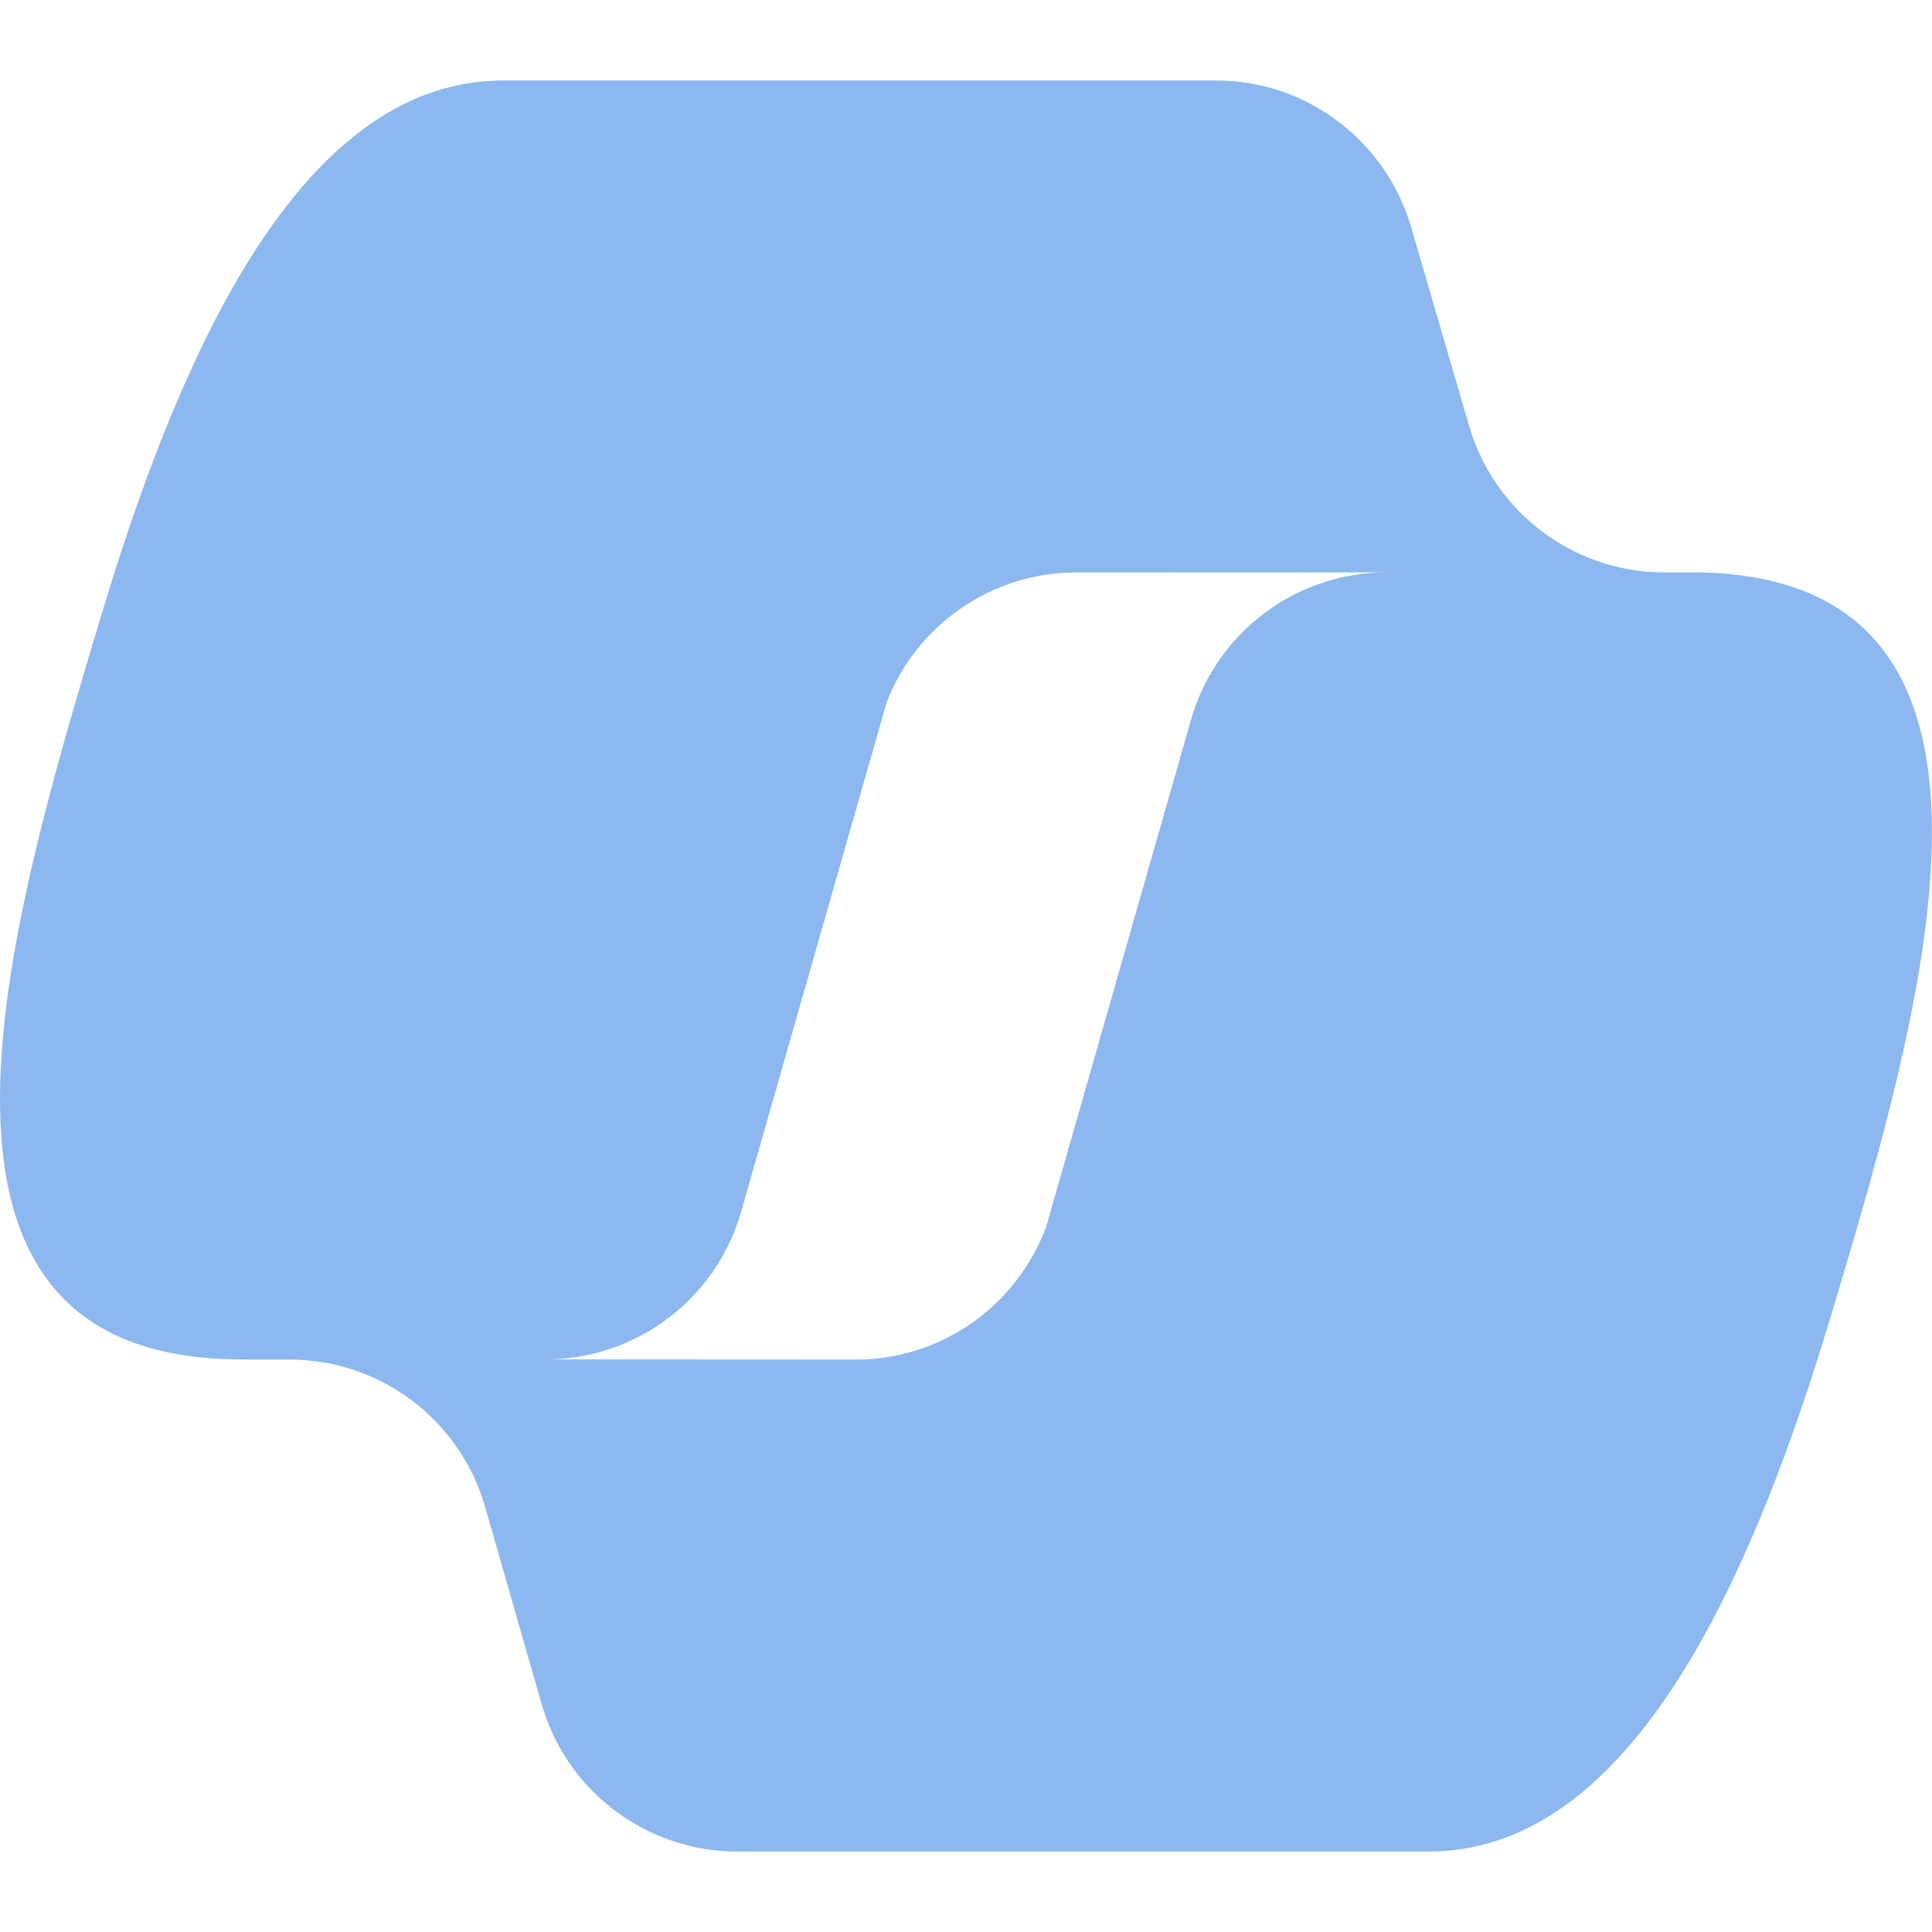
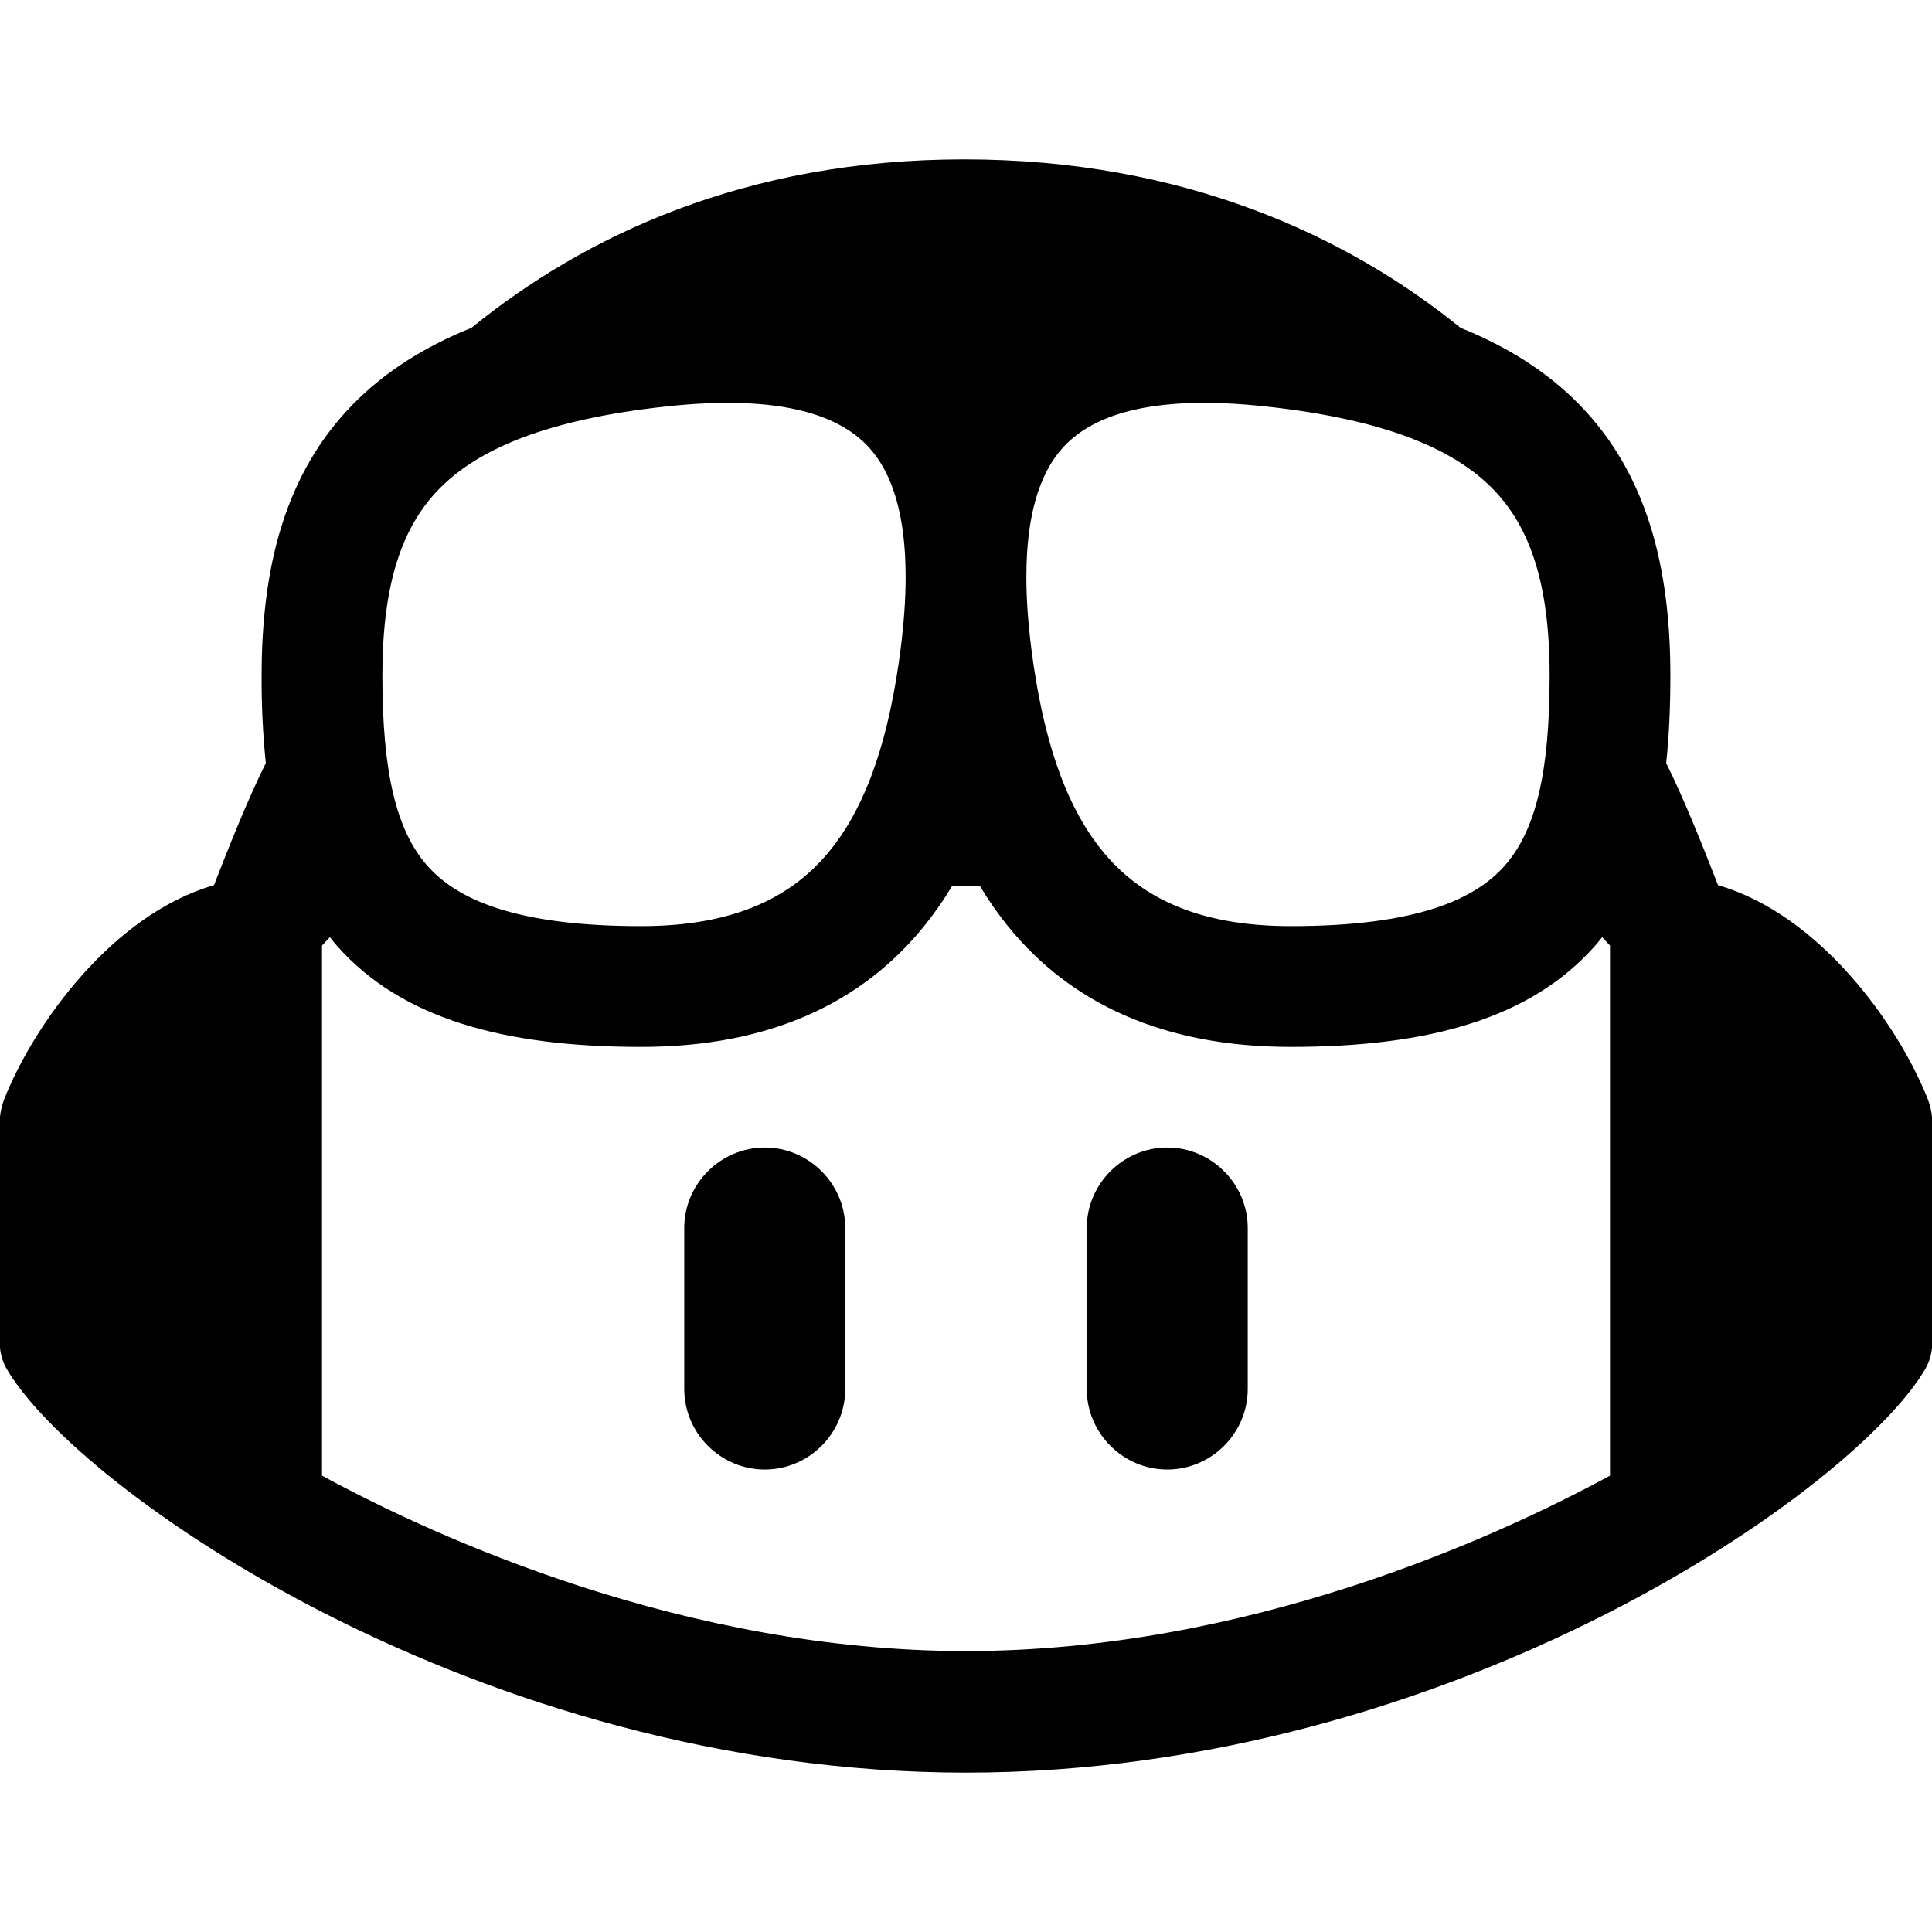
- <svg xmlns="http://www.w3.org/2000/svg" fill="#8cb8ef" fill-rule="evenodd" height="1em" style="flex:none;line-height:1" viewBox="0 0 24 24" width="1em">
-   <path d="M9 23l.073-.001a2.53 2.53 0 01-2.347-1.838l-.697-2.433a2.529 2.529 0 00-2.426-1.839h-.497l-.104-.002c-4.485 0-2.935-5.278-1.75-9.225l.162-.525C2.412 3.99 3.883 1 6.25 1h8.86c1.12 0 2.106.745 2.422 1.829l.715 2.453a2.53 2.53 0 002.247 1.823l.147.005.534.001c3.557.115 3.088 3.745 2.156 7.206l-.113.413c-.154.548-.315 1.089-.47 1.607l-.163.525C21.588 20.01 20.116 23 17.75 23h-8.75zm8.22-15.89l-3.856.001a2.526 2.526 0 00-2.35 1.615L9.21 15.04a2.529 2.529 0 01-2.43 1.847l3.853.002c1.056 0 1.992-.661 2.361-1.644l1.796-6.287a2.529 2.529 0 012.43-1.848z" />
+ <svg xmlns="http://www.w3.org/2000/svg" fill="#000000" role="img" viewBox="0 0 24 24">
+   <path d="M23.922 16.997C23.061 18.492 18.063 22.02 12 22.02 5.937 22.02.939 18.492.078 16.997A.641.641 0 0 1 0 16.741v-2.869a.883.883 0 0 1 .053-.22c.372-.935 1.347-2.292 2.605-2.656.167-.429.414-1.055.644-1.517a10.098 10.098 0 0 1-.052-1.086c0-1.331.282-2.499 1.132-3.368.397-.406.89-.717 1.474-.952C7.255 2.937 9.248 1.98 11.978 1.98c2.731 0 4.767.957 6.166 2.093.584.235 1.077.546 1.474.952.85.869 1.132 2.037 1.132 3.368 0 .368-.014.733-.052 1.086.23.462.477 1.088.644 1.517 1.258.364 2.233 1.721 2.605 2.656a.841.841 0 0 1 .053.22v2.869a.641.641 0 0 1-.078.256Zm-11.75-5.992h-.344a4.359 4.359 0 0 1-.355.508c-.77.947-1.918 1.492-3.508 1.492-1.725 0-2.989-.359-3.782-1.259a2.137 2.137 0 0 1-.085-.104L4 11.746v6.585c1.435.779 4.514 2.179 8 2.179 3.486 0 6.565-1.4 8-2.179v-6.585l-.098-.104s-.033.045-.085.104c-.793.9-2.057 1.259-3.782 1.259-1.59 0-2.738-.545-3.508-1.492a4.359 4.359 0 0 1-.355-.508Zm2.328 3.25c.549 0 1 .451 1 1v2c0 .549-.451 1-1 1-.549 0-1-.451-1-1v-2c0-.549.451-1 1-1Zm-5 0c.549 0 1 .451 1 1v2c0 .549-.451 1-1 1-.549 0-1-.451-1-1v-2c0-.549.451-1 1-1Zm3.313-6.185c.136 1.057.403 1.913.878 2.497.442.544 1.134.938 2.344.938 1.573 0 2.292-.337 2.657-.751.384-.435.558-1.15.558-2.361 0-1.14-.243-1.847-.705-2.319-.477-.488-1.319-.862-2.824-1.025-1.487-.161-2.192.138-2.533.529-.269.307-.437.808-.438 1.578v.021c0 .265.021.562.063.893Zm-1.626 0c.042-.331.063-.628.063-.894v-.02c-.001-.77-.169-1.271-.438-1.578-.341-.391-1.046-.69-2.533-.529-1.505.163-2.347.537-2.824 1.025-.462.472-.705 1.179-.705 2.319 0 1.211.175 1.926.558 2.361.365.414 1.084.751 2.657.751 1.21 0 1.902-.394 2.344-.938.475-.584.742-1.44.878-2.497Z" />
</svg>
